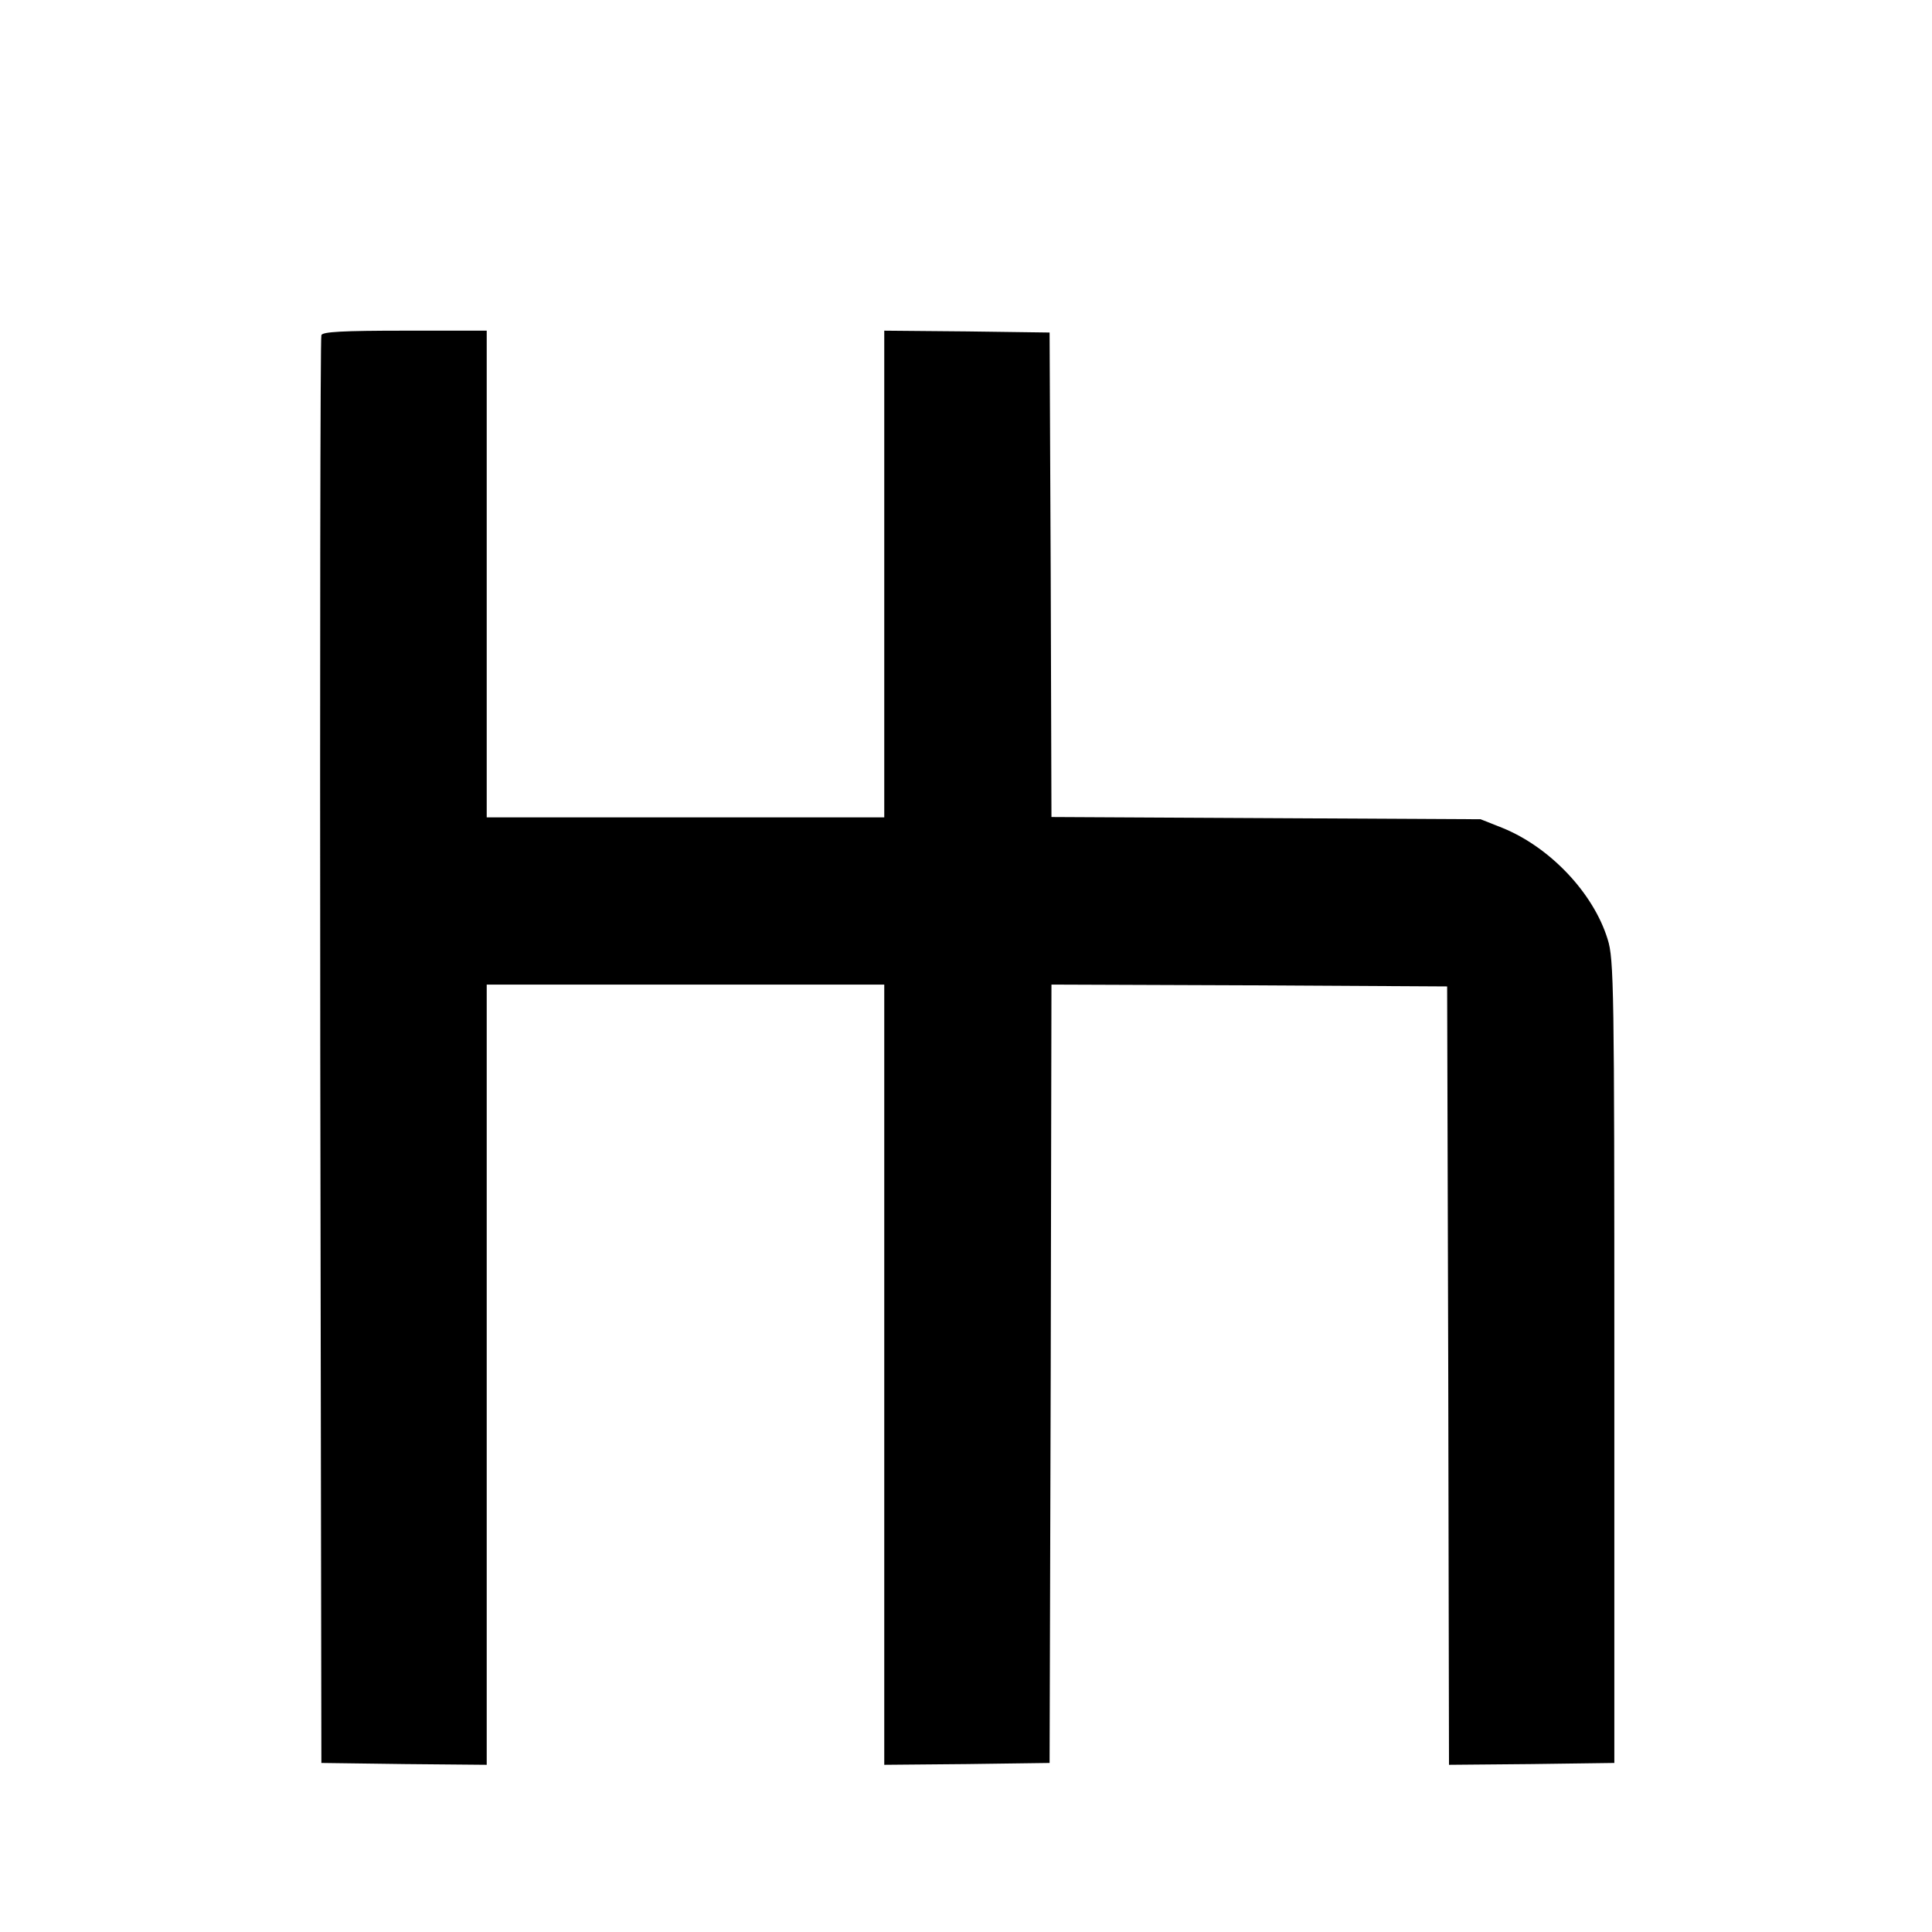
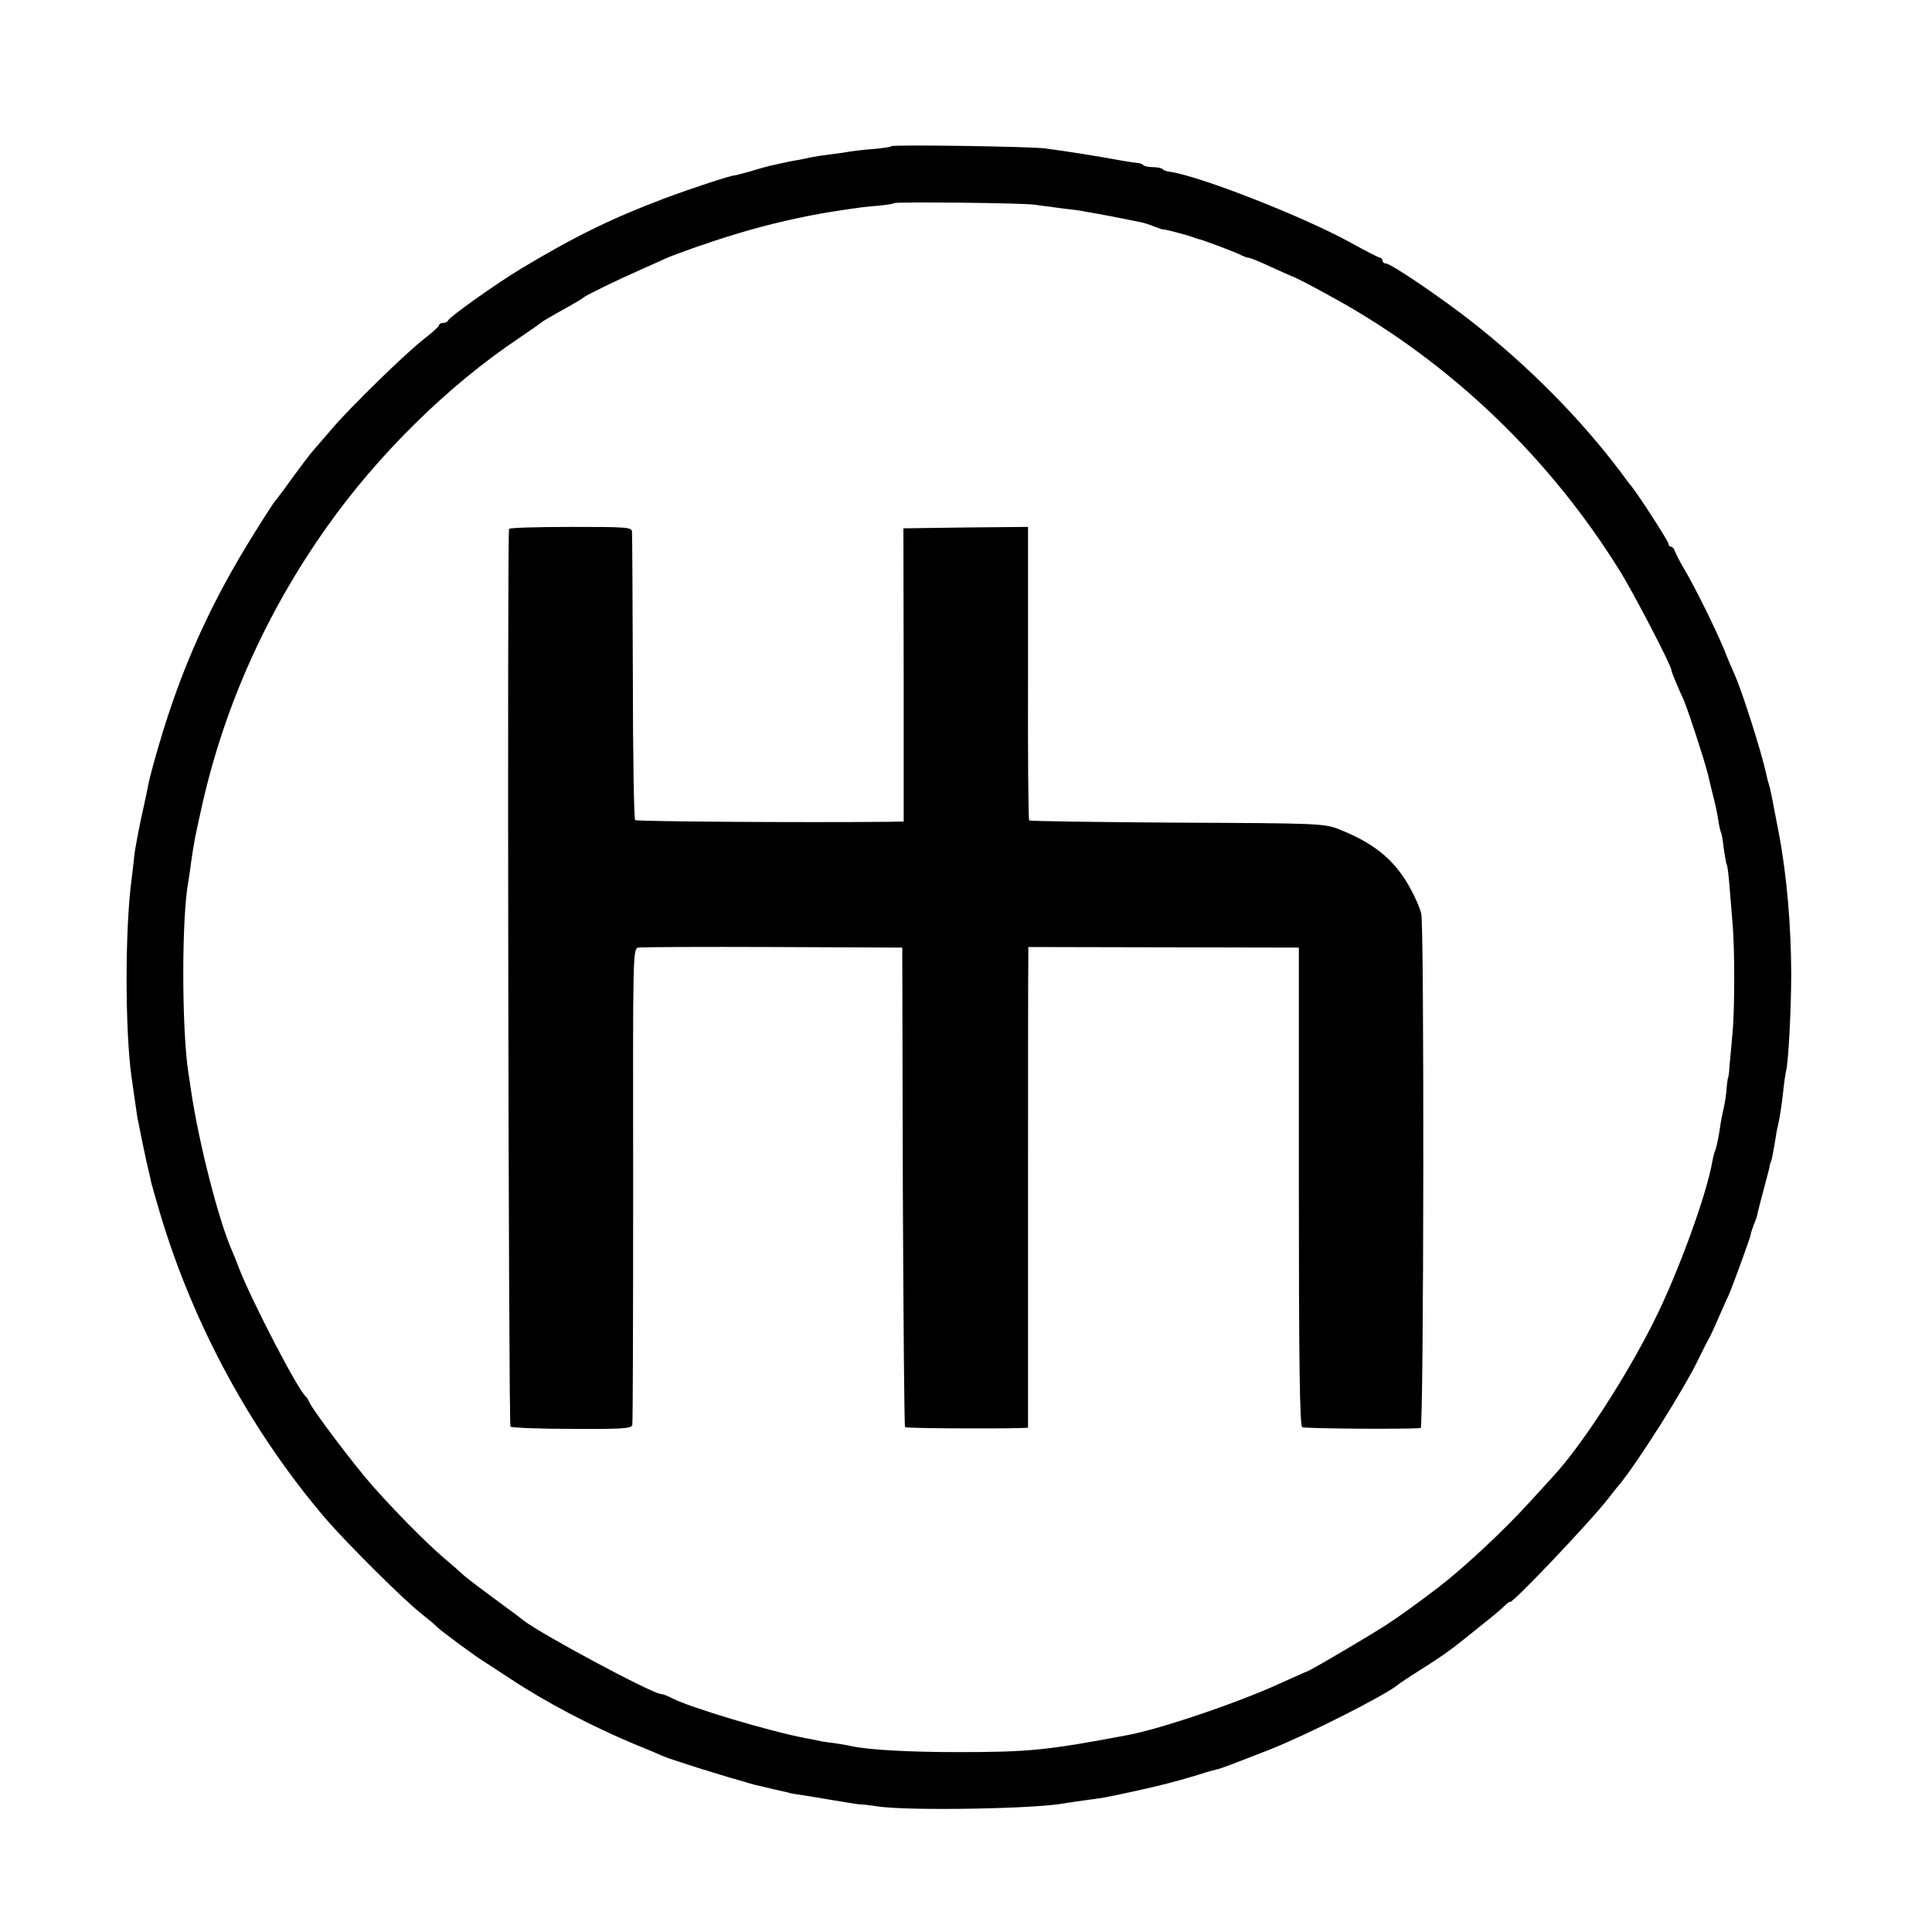
- <svg xmlns="http://www.w3.org/2000/svg" version="1.0" width="520pt" height="520pt" viewBox="0 0 520 520" preserveAspectRatio="xMidYMid meet">
-   <g transform="translate(0,520) scale(0.1,-0.1)" fill="#000000" stroke="none">
-     <path d="M865 4298 c-3 -7 -4 -875 -3 -1928 l3 -1915 223 -3 222 -2 0 1050 0 1050 535 0 535 0 0 -1050 0 -1050 223 2 222 3 3 1048 2 1047 533 -2 532 -3 3 -1048 2 -1047 223 2 222 3 0 1080 c0 1004 -1 1084 -18 1137 -38 124 -155 248 -284 300 l-58 23 -577 3 -578 3 -2 652 -3 652 -222 3 -223 2 0 -655 0 -655 -535 0 -535 0 0 655 0 655 -220 0 c-167 0 -222 -3 -225 -12z" />
+ <svg xmlns="http://www.w3.org/2000/svg" version="1.0" width="682pt" height="682pt" viewBox="0 0 682 682" preserveAspectRatio="xMidYMid meet">
+   <g transform="translate(0,682) scale(0.1,-0.1)" fill="#000000" stroke="none">
+     <path d="M3147 6304 c-2 -3 -31 -7 -63 -10 -32 -2 -70 -7 -84 -9 -14 -3 -45 -7 -70 -10 -25 -3 -56 -8 -70 -11 -14 -3 -36 -8 -50 -10 -14 -2 -36 -7 -50 -10 -14 -3 -32 -7 -41 -9 -8 -2 -39 -10 -67 -19 -29 -8 -55 -15 -57 -15 -13 1 -158 -47 -251 -82 -185 -70 -314 -133 -504 -247 -88 -53 -254 -171 -258 -183 -2 -5 -10 -9 -18 -9 -8 0 -14 -4 -14 -8 0 -4 -23 -25 -50 -46 -62 -47 -260 -240 -325 -316 -26 -30 -58 -67 -70 -81 -13 -15 -47 -60 -76 -100 -29 -41 -56 -76 -59 -79 -3 -3 -35 -52 -71 -110 -157 -251 -259 -479 -339 -753 -16 -54 -31 -111 -34 -125 -3 -15 -14 -70 -26 -122 -11 -52 -23 -115 -26 -140 -2 -25 -7 -61 -9 -80 -24 -174 -24 -532 -1 -700 5 -34 17 -120 21 -145 4 -22 32 -159 40 -190 3 -11 7 -29 9 -40 3 -11 16 -58 30 -105 118 -397 324 -776 589 -1085 76 -87 269 -280 334 -331 26 -21 53 -43 58 -49 10 -11 133 -102 163 -120 9 -6 51 -33 92 -60 123 -82 289 -169 440 -232 47 -19 94 -39 105 -44 11 -5 65 -22 120 -40 120 -37 124 -38 130 -39 3 -1 19 -6 37 -11 18 -6 42 -12 53 -14 11 -3 34 -8 50 -12 17 -4 35 -8 40 -9 6 -1 12 -3 15 -4 3 -1 16 -3 30 -5 14 -2 63 -10 110 -18 47 -8 92 -15 100 -16 8 0 40 -3 70 -8 114 -16 556 -8 656 11 12 2 45 7 74 11 62 8 70 9 170 31 89 19 155 36 230 59 30 10 60 18 65 19 13 2 49 16 190 71 131 52 406 191 450 228 6 5 40 28 77 51 76 48 104 68 158 111 95 76 126 101 142 117 10 10 18 16 18 13 0 -15 286 285 351 370 13 17 27 35 32 40 67 80 234 345 283 448 14 29 29 59 34 67 5 8 21 42 35 75 15 33 30 69 36 80 13 29 79 209 79 217 0 4 5 19 11 35 7 15 13 35 14 43 2 8 10 42 19 74 9 33 18 69 21 80 2 12 4 22 6 24 2 3 4 10 14 67 4 28 9 55 11 60 7 32 14 77 19 125 3 30 8 62 10 70 8 29 18 216 18 340 0 169 -16 353 -43 495 -27 141 -30 158 -36 177 -3 9 -7 25 -9 35 -17 79 -83 285 -110 348 -8 17 -26 59 -40 95 -32 76 -101 216 -139 280 -15 25 -29 53 -33 63 -3 9 -9 17 -14 17 -5 0 -9 5 -9 10 0 9 -106 173 -132 205 -5 5 -22 28 -38 50 -142 188 -320 368 -520 526 -108 85 -290 209 -308 209 -7 0 -12 5 -12 10 0 6 -4 10 -8 10 -4 0 -53 25 -107 55 -166 91 -530 234 -637 249 -10 1 -21 5 -24 9 -4 4 -19 7 -34 7 -15 0 -30 3 -34 7 -3 4 -14 8 -24 8 -9 1 -33 5 -52 8 -87 16 -200 34 -270 43 -53 7 -537 14 -543 8z m508 -207 c17 -2 57 -8 90 -12 32 -4 67 -8 76 -10 9 -2 32 -6 50 -9 35 -6 65 -12 109 -21 14 -3 34 -7 45 -9 11 -2 34 -9 50 -16 17 -6 30 -11 30 -10 0 3 87 -20 105 -27 8 -3 20 -7 25 -8 22 -6 131 -47 147 -56 10 -5 22 -9 26 -9 5 0 40 -14 78 -32 38 -17 71 -32 74 -33 7 -1 82 -40 150 -78 408 -225 760 -561 1011 -967 48 -78 179 -330 179 -345 0 -4 7 -22 15 -41 8 -19 21 -49 29 -66 18 -44 73 -212 86 -265 5 -24 15 -61 20 -83 6 -22 13 -57 16 -78 3 -20 8 -40 10 -43 2 -4 6 -28 9 -55 4 -26 8 -51 10 -55 3 -3 7 -37 10 -75 3 -38 8 -98 11 -134 8 -92 8 -312 -1 -395 -3 -38 -8 -88 -10 -110 -1 -22 -4 -40 -5 -40 -1 0 -3 -16 -5 -36 -1 -20 -6 -51 -10 -70 -5 -19 -9 -43 -11 -54 -5 -38 -15 -88 -19 -95 -2 -4 -7 -21 -10 -38 -20 -118 -121 -395 -205 -563 -98 -197 -256 -441 -356 -549 -13 -14 -49 -54 -81 -89 -92 -101 -230 -231 -325 -304 -77 -59 -140 -104 -186 -134 -64 -41 -269 -162 -280 -164 -4 -1 -43 -19 -88 -39 -144 -67 -425 -163 -544 -185 -281 -53 -345 -60 -595 -60 -179 0 -318 8 -379 21 -12 3 -37 7 -56 10 -19 2 -42 6 -50 7 -8 2 -33 7 -55 11 -131 25 -408 108 -472 141 -15 8 -33 15 -39 15 -30 0 -429 214 -489 262 -5 5 -50 38 -99 74 -49 36 -99 74 -110 84 -12 11 -43 39 -71 62 -65 56 -175 168 -250 253 -64 72 -213 270 -223 295 -3 8 -9 17 -12 20 -26 18 -196 347 -237 455 -8 22 -19 49 -24 60 -47 106 -118 383 -145 568 -2 15 -6 42 -9 60 -24 155 -24 553 0 676 2 12 7 44 10 70 11 74 12 80 39 201 79 349 228 681 440 980 182 257 428 499 676 665 41 28 77 53 80 56 3 3 26 17 51 31 79 44 94 53 99 58 7 7 122 63 195 95 33 15 75 33 93 42 42 18 151 57 257 89 102 31 230 61 340 78 92 14 114 17 158 20 27 3 51 6 53 9 6 5 461 1 499 -6z" />
+     <path d="M1797 4953 c-7 -14 -2 -3161 5 -3169 5 -4 102 -8 217 -8 179 -1 210 1 213 14 2 8 3 390 3 848 -1 832 -1 833 19 837 12 2 226 3 476 2 l455 -2 2 -844 c2 -464 5 -847 8 -849 4 -4 309 -6 407 -3 l27 1 0 803 c0 441 0 823 1 848 l0 46 478 -1 477 -1 0 -843 c0 -621 3 -845 12 -850 8 -5 363 -8 418 -3 11 1 13 1776 2 1816 -9 35 -41 99 -67 135 -50 72 -118 121 -222 162 -51 21 -72 22 -572 24 -285 2 -521 5 -523 8 -3 2 -5 237 -4 520 l0 516 -220 -2 -220 -3 1 -517 0 -518 -52 -1 c-314 -3 -891 1 -896 6 -4 4 -8 230 -8 503 -1 274 -2 505 -3 515 -1 16 -18 17 -215 17 -118 0 -217 -3 -219 -7z" />
  </g>
</svg>
